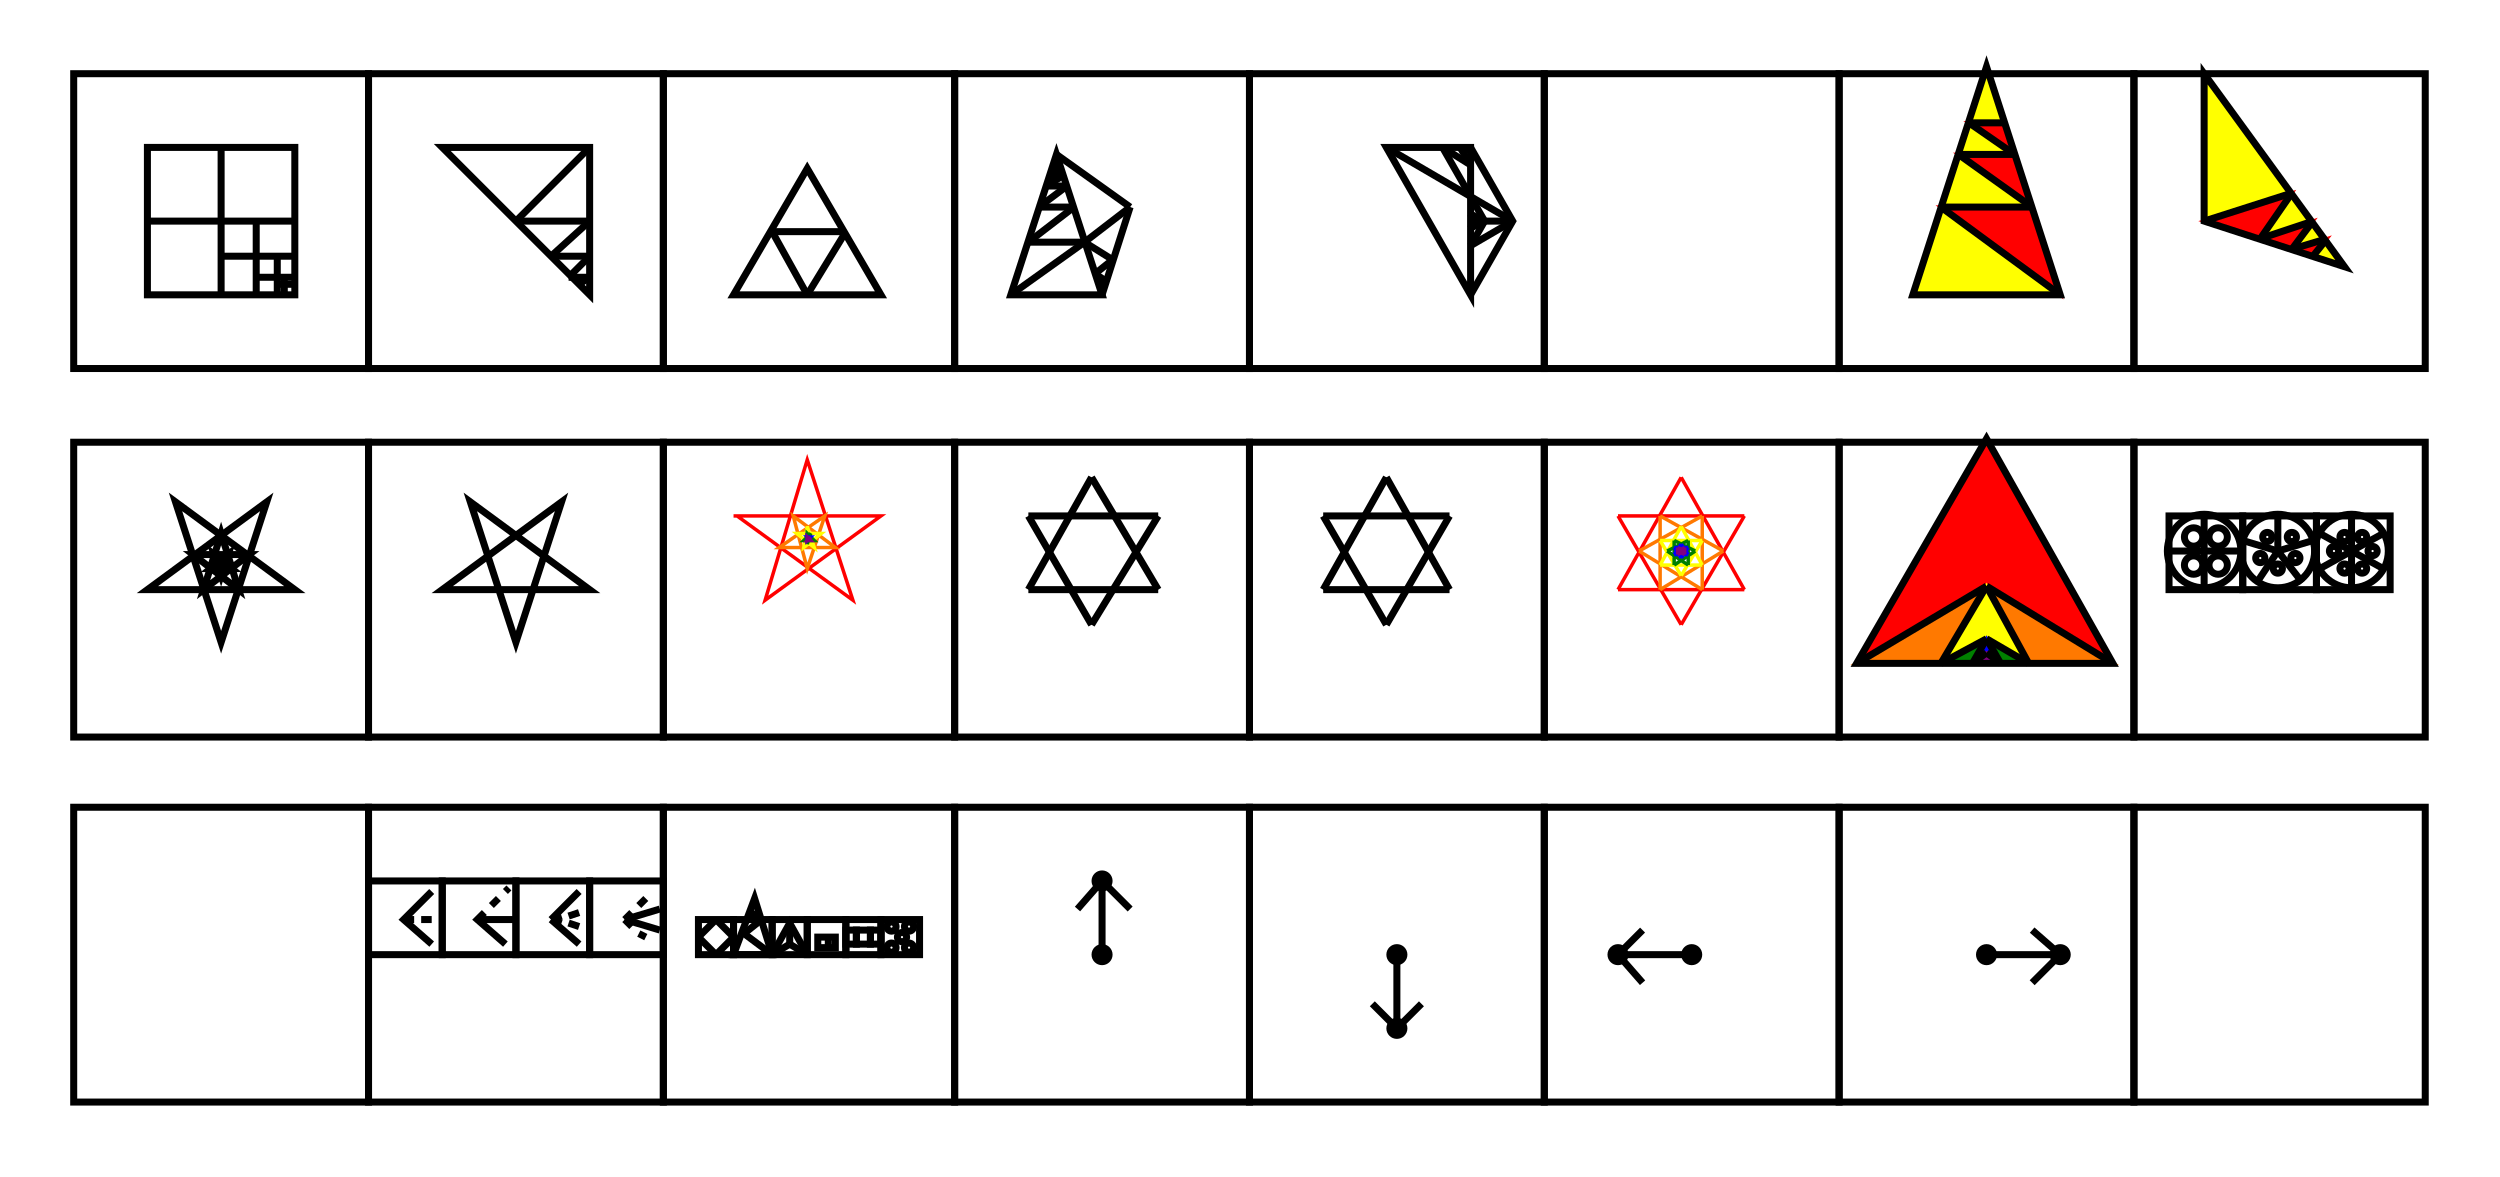
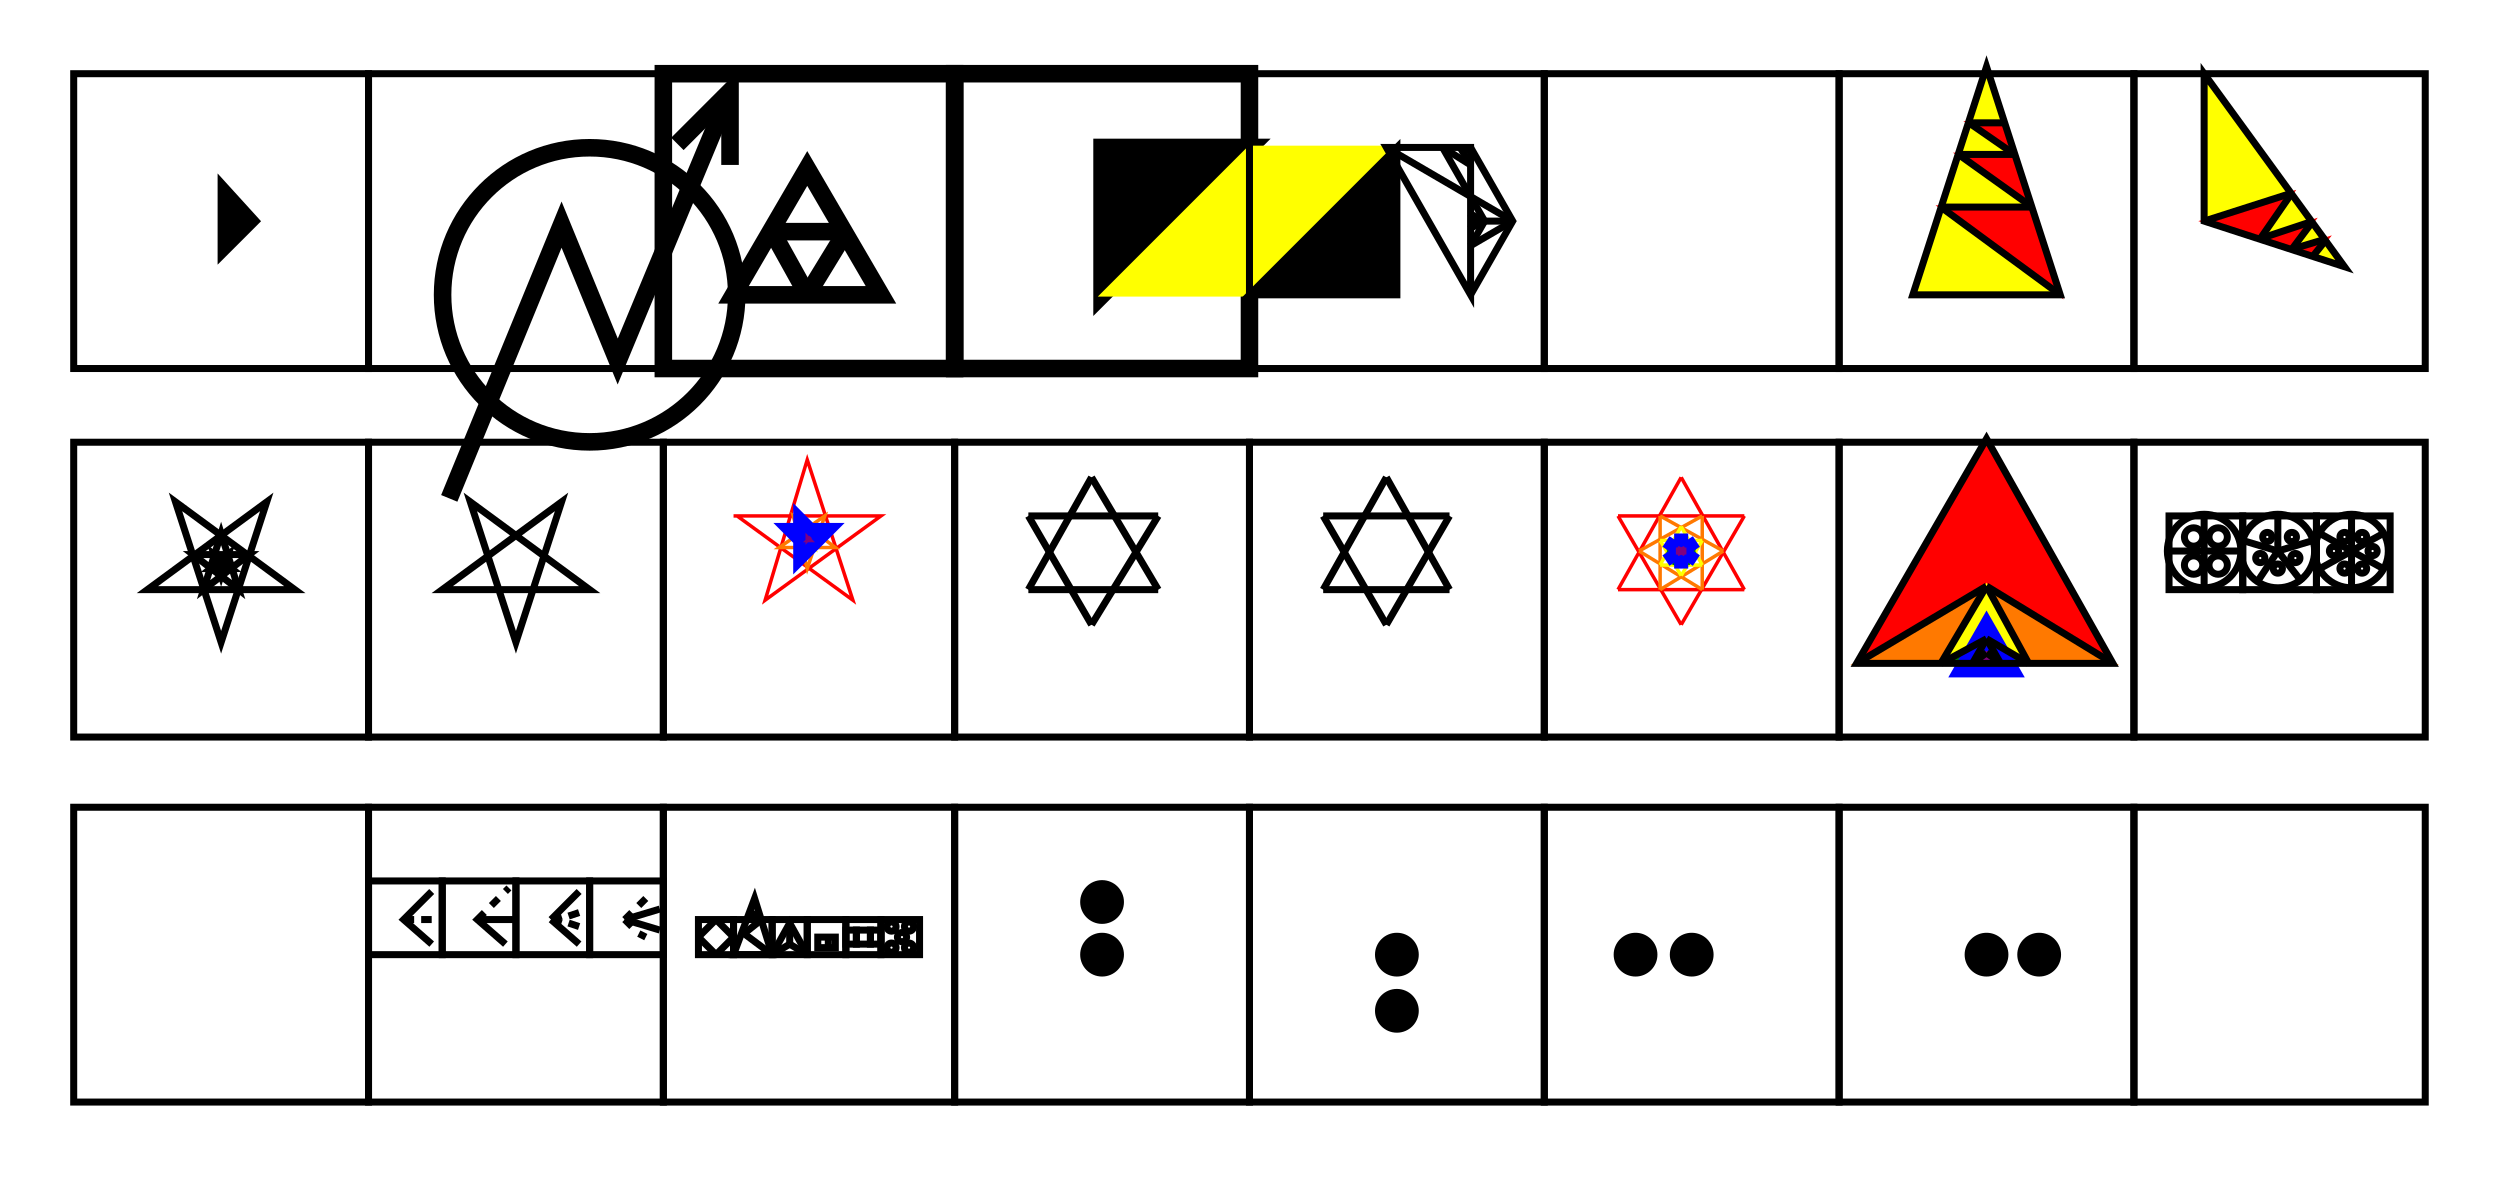
<svg xmlns="http://www.w3.org/2000/svg" width="712.3" height="335.2" viewbox="0 0 712.3 335.2">
  <path d="M105 105 L105 21 L21 21 L21 105 L105 105 Z" stroke="#000000" stroke-width="2" fill="none" />
-   <path d="M84 84 L84 42 L42 42 L42 84 L84 84 Z" stroke="#000000" stroke-width="2" fill="none" />
-   <line x1="63" y1="84" x2="63" y2="42" style="stroke:#000000;stroke-width:2" />
-   <line x1="84" y1="63" x2="42" y2="63" style="stroke:#000000;stroke-width:2" />
-   <line x1="73" y1="84" x2="73" y2="63" style="stroke:#000000;stroke-width:2" />
-   <line x1="84" y1="73" x2="63" y2="73" style="stroke:#000000;stroke-width:2" />
-   <line x1="79" y1="84" x2="79" y2="73" style="stroke:#000000;stroke-width:2" />
-   <line x1="84" y1="79" x2="73" y2="79" style="stroke:#000000;stroke-width:2" />
-   <line x1="81" y1="84" x2="81" y2="79" style="stroke:#000000;stroke-width:2" />
-   <line x1="84" y1="81" x2="79" y2="81" style="stroke:#000000;stroke-width:2" />
+   <path d="M63 73 L63 52 L73 63 L63 73 Z" stroke="#000000" stroke-width="2" fill="#000000" />
  <path d="M189 105 L189 21 L105 21 L105 105 L189 105 Z" stroke="#000000" stroke-width="2" fill="none" />
-   <path d="M168 84 L168 42 L126 42 L168 84 Z" stroke="#000000" stroke-width="2" fill="none" />
-   <line x1="168" y1="42" x2="147" y2="63" style="stroke:#000000;stroke-width:2" />
-   <line x1="147" y1="63" x2="168" y2="63" style="stroke:#000000;stroke-width:2" />
-   <line x1="168" y1="63" x2="157" y2="73" style="stroke:#000000;stroke-width:2" />
-   <line x1="157" y1="73" x2="168" y2="73" style="stroke:#000000;stroke-width:2" />
-   <line x1="168" y1="73" x2="162" y2="79" style="stroke:#000000;stroke-width:2" />
-   <line x1="162" y1="79" x2="168" y2="79" style="stroke:#000000;stroke-width:2" />
-   <line x1="168" y1="79" x2="165" y2="81" style="stroke:#000000;stroke-width:2" />
-   <path d="M272 105 L272 21 L189 21 L189 105 L272 105 Z" stroke="#000000" stroke-width="2" fill="none" />
-   <path d="M251 84 L209 84 L230 48 L251 84 Z" stroke="#000000" stroke-width="2" fill="none" />
-   <line x1="230" y1="84" x2="220" y2="66" style="stroke:#000000;stroke-width:2" />
-   <line x1="220" y1="66" x2="241" y2="66" style="stroke:#000000;stroke-width:2" />
-   <line x1="241" y1="66" x2="230" y2="84" style="stroke:#000000;stroke-width:2" />
-   <path d="M356 105 L356 21 L272 21 L272 105 L356 105 Z" stroke="#000000" stroke-width="2" fill="none" />
-   <path d="M314 84 L288 84 L301 44 L314 84 Z" stroke="#000000" stroke-width="2" fill="none" />
-   <line x1="288" y1="84" x2="309" y2="69" style="stroke:#000000;stroke-width:2" />
-   <line x1="309" y1="69" x2="293" y2="69" style="stroke:#000000;stroke-width:2" />
-   <line x1="293" y1="69" x2="306" y2="59" style="stroke:#000000;stroke-width:2" />
-   <line x1="306" y1="59" x2="296" y2="59" style="stroke:#000000;stroke-width:2" />
-   <line x1="296" y1="59" x2="304" y2="53" style="stroke:#000000;stroke-width:2" />
-   <line x1="304" y1="53" x2="298" y2="53" style="stroke:#000000;stroke-width:2" />
-   <line x1="298" y1="53" x2="303" y2="50" style="stroke:#000000;stroke-width:2" />
-   <line x1="303" y1="50" x2="299" y2="50" style="stroke:#000000;stroke-width:2" />
-   <line x1="299" y1="50" x2="302" y2="48" style="stroke:#000000;stroke-width:2" />
-   <line x1="302" y1="48" x2="300" y2="48" style="stroke:#000000;stroke-width:2" />
-   <line x1="302" y1="48" x2="300" y2="48" style="stroke:#000000;stroke-width:2" />
-   <line x1="314" y1="84" x2="322" y2="59" style="stroke:#000000;stroke-width:2" />
-   <line x1="322" y1="59" x2="301" y2="44" style="stroke:#000000;stroke-width:2" />
-   <line x1="322" y1="59" x2="309" y2="69" style="stroke:#000000;stroke-width:2" />
-   <line x1="309" y1="69" x2="317" y2="74" style="stroke:#000000;stroke-width:2" />
-   <line x1="317" y1="74" x2="312" y2="78" style="stroke:#000000;stroke-width:2" />
-   <line x1="312" y1="78" x2="315" y2="80" style="stroke:#000000;stroke-width:2" />
-   <line x1="315" y1="80" x2="314" y2="82" style="stroke:#000000;stroke-width:2" />
+   <circle cx="168" cy="84" r="41.9" stroke="#000000" stroke-width="5" fill="none" />
+   <path d="M128 142 L160 64 L176 103 L208 26 " stroke="#000000" stroke-width="5" fill="none" />
+   <path d="M208 47 L208 26 L193 41 " stroke="#000000" stroke-width="5" fill="none" />
+   <path d="M272 105 L272 21 L189 21 L189 105 L272 105 Z" stroke="#000000" stroke-width="5" fill="none" />
+   <path d="M251 84 L209 84 L230 48 L251 84 Z" stroke="#000000" stroke-width="5" fill="none" />
+   <line x1="230" y1="84" x2="220" y2="66" style="stroke:#000000;stroke-width:5" />
+   <line x1="220" y1="66" x2="241" y2="66" style="stroke:#000000;stroke-width:5" />
+   <line x1="241" y1="66" x2="230" y2="84" style="stroke:#000000;stroke-width:5" />
+   <path d="M356 105 L356 21 L272 21 L272 105 L356 105 Z" stroke="#000000" stroke-width="5" fill="none" />
+   <path d="M314 84 L314 42 L356 42 L314 84 Z" stroke="#000000" stroke-width="5" fill="#000000" />
+   <path d="M314 84 L356 84 L398 42 L356 42 L314 84 Z" stroke="#ffff00" stroke-width="1" fill="#ffff00" />
+   <path d="M356 84 L398 42 L398 84 L356 84 Z" stroke="#000000" stroke-width="2" fill="#000000" />
  <path d="M440 105 L440 21 L356 21 L356 105 L440 105 Z" stroke="#000000" stroke-width="2" fill="none" />
  <path d="M419 84 L419 42 L395 42 L419 84 Z" stroke="#000000" stroke-width="2" fill="none" />
  <line x1="395" y1="42" x2="419" y2="56" style="stroke:#000000;stroke-width:2" />
  <line x1="419" y1="56" x2="411" y2="42" style="stroke:#000000;stroke-width:2" />
  <line x1="411" y1="42" x2="419" y2="47" style="stroke:#000000;stroke-width:2" />
  <line x1="419" y1="47" x2="416" y2="42" style="stroke:#000000;stroke-width:2" />
  <line x1="416" y1="42" x2="419" y2="43" style="stroke:#000000;stroke-width:2" />
  <path d="M419 84 L431 63 L419 42 " stroke="#000000" stroke-width="2" fill="none" />
  <line x1="431" y1="63" x2="419" y2="56" style="stroke:#000000;stroke-width:2" />
  <line x1="431" y1="63" x2="419" y2="70" style="stroke:#000000;stroke-width:2" />
  <line x1="419" y1="70" x2="423" y2="63" style="stroke:#000000;stroke-width:2" />
  <line x1="423" y1="63" x2="419" y2="56" style="stroke:#000000;stroke-width:2" />
  <line x1="423" y1="63" x2="419" y2="61" style="stroke:#000000;stroke-width:2" />
  <line x1="423" y1="63" x2="419" y2="65" style="stroke:#000000;stroke-width:2" />
  <line x1="419" y1="65" x2="420" y2="63" style="stroke:#000000;stroke-width:2" />
  <line x1="420" y1="63" x2="419" y2="61" style="stroke:#000000;stroke-width:2" />
  <line x1="431" y1="63" x2="419" y2="63" style="stroke:#000000;stroke-width:2" />
  <path d="M524 105 L524 21 L440 21 L440 105 L524 105 Z" stroke="#000000" stroke-width="2" fill="none" />
  <path d="M608 105 L608 21 L524 21 L524 105 L608 105 Z" stroke="#000000" stroke-width="2" fill="none" />
  <path d="M587 84 L545 84 L566 19 L587 84 Z" stroke="#ffff00" stroke-width="1" fill="#ffff00" />
  <path d="M587 84 L553 59 L579 59 L587 84 Z" stroke="#ff0000" stroke-width="1" fill="#ff0000" />
  <path d="M579 59 L558 44 L574 44 L579 59 Z" stroke="#ff0000" stroke-width="1" fill="#ff0000" />
  <path d="M574 44 L561 35 L571 35 L574 44 Z" stroke="#ff0000" stroke-width="1" fill="#ff0000" />
  <path d="M566 19 L545 84 L587 84 L566 19 Z" stroke="#000000" stroke-width="2" fill="none" />
  <line x1="587" y1="84" x2="553" y2="59" style="stroke:#000000;stroke-width:2" />
  <line x1="553" y1="59" x2="579" y2="59" style="stroke:#000000;stroke-width:2" />
  <line x1="579" y1="59" x2="558" y2="44" style="stroke:#000000;stroke-width:2" />
  <line x1="558" y1="44" x2="574" y2="44" style="stroke:#000000;stroke-width:2" />
  <line x1="574" y1="44" x2="561" y2="35" style="stroke:#000000;stroke-width:2" />
  <line x1="561" y1="35" x2="571" y2="35" style="stroke:#000000;stroke-width:2" />
  <path d="M691 105 L691 21 L608 21 L608 105 L691 105 Z" stroke="#000000" stroke-width="2" fill="none" />
  <path d="M628 63 L628 21 L668 76 L628 63 Z" stroke="#ffff00" stroke-width="1" fill="#ffff00" />
  <path d="M628 63 L653 55 L644 68 L628 63 Z" stroke="#ff0000" stroke-width="1" fill="#ff0000" />
  <path d="M644 68 L659 63 L653 71 L644 68 Z" stroke="#ff0000" stroke-width="1" fill="#ff0000" />
  <path d="M653 71 L663 68 L659 73 L653 71 Z" stroke="#ff0000" stroke-width="1" fill="#ff0000" />
  <path d="M668 76 L628 63 L628 21 L668 76 Z" stroke="#000000" stroke-width="2" fill="none" />
  <line x1="663" y1="68" x2="659" y2="73" style="stroke:#000000;stroke-width:2" />
  <line x1="663" y1="68" x2="653" y2="71" style="stroke:#000000;stroke-width:2" />
  <line x1="653" y1="71" x2="659" y2="63" style="stroke:#000000;stroke-width:2" />
  <line x1="659" y1="63" x2="644" y2="68" style="stroke:#000000;stroke-width:2" />
  <line x1="644" y1="68" x2="653" y2="55" style="stroke:#000000;stroke-width:2" />
  <line x1="653" y1="55" x2="628" y2="63" style="stroke:#000000;stroke-width:2" />
  <path d="M105 210 L105 126 L21 126 L21 210 L105 210 Z" stroke="#000000" stroke-width="2" fill="none" />
  <path d="M84 168 L42 168 L76 143 L63 183 L50 143 L84 168 Z" stroke="#000000" stroke-width="2" fill="none" />
  <path d="M68 168 L55 158 L71 158 L58 168 L63 152 L68 168 Z" stroke="#000000" stroke-width="2" fill="none" />
  <path d="M63 164 L61 158 L66 162 L60 162 L65 158 L63 164 Z" stroke="#000000" stroke-width="2" fill="none" />
  <path d="M189 210 L189 126 L105 126 L105 210 L189 210 Z" stroke="#000000" stroke-width="2" fill="none" />
  <path d="M168 168 L126 168 L160 143 L147 183 L134 143 L168 168 Z" stroke="#000000" stroke-width="2" fill="none" />
  <path d="M272 210 L272 126 L189 126 L189 210 L272 210 Z" stroke="#000000" stroke-width="2" fill="none" />
  <path d="M209 147 L251 147 L218 171 L230 131 L243 171 L210 147 Z" stroke="#ff0000" stroke-width="1" fill="none" />
  <path d="M226 147 L238 156 L222 156 L235 147 L230 162 L226 147 Z" stroke="#ff7900" stroke-width="1" fill="none" />
  <path d="M230 150 L232 156 L227 152 L234 152 L229 156 L230 150 Z" stroke="#ffff00" stroke-width="1" fill="none" />
  <path d="M231 152 L230 155 L230 152 L232 154 L229 154 L231 152 Z" stroke="#008000" stroke-width="1" fill="none" />
-   <path d="M231 153 L230 154 L230 153 L231 154 L230 153 L231 153 Z" stroke="#0000ff" stroke-width="1" fill="none" />
+   <path d="M231 153 L230 154 L230 153 L231 154 L230 153 L231 153 Z" stroke="#0000ff" stroke-width="8" fill="none" />
  <path d="M231 154 L230 154 L231 153 L230 154 L230 153 L231 154 Z" stroke="#800080" stroke-width="1" fill="none" />
  <path d="M356 210 L356 126 L272 126 L272 210 L356 210 Z" stroke="#000000" stroke-width="2" fill="none" />
  <line x1="293" y1="168" x2="311" y2="136" style="stroke:#000000;stroke-width:2" />
  <line x1="311" y1="136" x2="330" y2="168" style="stroke:#000000;stroke-width:2" />
  <line x1="330" y1="168" x2="293" y2="168" style="stroke:#000000;stroke-width:2" />
  <line x1="293" y1="147" x2="330" y2="147" style="stroke:#000000;stroke-width:2" />
  <line x1="330" y1="147" x2="311" y2="178" style="stroke:#000000;stroke-width:2" />
  <line x1="311" y1="178" x2="293" y2="147" style="stroke:#000000;stroke-width:2" />
  <path d="M440 210 L440 126 L356 126 L356 210 L440 210 Z" stroke="#000000" stroke-width="2" fill="none" />
  <line x1="377" y1="168" x2="395" y2="136" style="stroke:#000000;stroke-width:2" />
  <line x1="395" y1="136" x2="413" y2="168" style="stroke:#000000;stroke-width:2" />
  <line x1="413" y1="168" x2="377" y2="168" style="stroke:#000000;stroke-width:2" />
  <line x1="377" y1="147" x2="413" y2="147" style="stroke:#000000;stroke-width:2" />
  <line x1="413" y1="147" x2="395" y2="178" style="stroke:#000000;stroke-width:2" />
  <line x1="395" y1="178" x2="377" y2="147" style="stroke:#000000;stroke-width:2" />
  <path d="M524 210 L524 126 L440 126 L440 210 L524 210 Z" stroke="#000000" stroke-width="2" fill="none" />
  <line x1="461" y1="168" x2="479" y2="136" style="stroke:#ff0000;stroke-width:1" />
  <line x1="479" y1="136" x2="497" y2="168" style="stroke:#ff0000;stroke-width:1" />
  <line x1="497" y1="168" x2="461" y2="168" style="stroke:#ff0000;stroke-width:1" />
  <line x1="461" y1="147" x2="497" y2="147" style="stroke:#ff0000;stroke-width:1" />
  <line x1="497" y1="147" x2="479" y2="178" style="stroke:#ff0000;stroke-width:1" />
  <line x1="479" y1="178" x2="461" y2="147" style="stroke:#ff0000;stroke-width:1" />
  <line x1="467" y1="157" x2="485" y2="147" style="stroke:#ff7900;stroke-width:1" />
  <line x1="485" y1="147" x2="485" y2="168" style="stroke:#ff7900;stroke-width:1" />
  <line x1="485" y1="168" x2="467" y2="157" style="stroke:#ff7900;stroke-width:1" />
  <line x1="473" y1="147" x2="491" y2="157" style="stroke:#ff7900;stroke-width:1" />
  <line x1="491" y1="157" x2="473" y2="168" style="stroke:#ff7900;stroke-width:1" />
  <line x1="473" y1="168" x2="473" y2="147" style="stroke:#ff7900;stroke-width:1" />
  <line x1="473" y1="154" x2="485" y2="154" style="stroke:#ffff00;stroke-width:1" />
  <line x1="485" y1="154" x2="479" y2="164" style="stroke:#ffff00;stroke-width:1" />
  <line x1="479" y1="164" x2="473" y2="154" style="stroke:#ffff00;stroke-width:1" />
  <line x1="479" y1="150" x2="485" y2="161" style="stroke:#ffff00;stroke-width:1" />
  <line x1="485" y1="161" x2="473" y2="161" style="stroke:#ffff00;stroke-width:1" />
  <line x1="473" y1="161" x2="479" y2="150" style="stroke:#ffff00;stroke-width:1" />
  <line x1="477" y1="154" x2="483" y2="157" style="stroke:#008000;stroke-width:1" />
  <line x1="483" y1="157" x2="477" y2="161" style="stroke:#008000;stroke-width:1" />
  <line x1="477" y1="161" x2="477" y2="154" style="stroke:#008000;stroke-width:1" />
  <line x1="481" y1="154" x2="481" y2="161" style="stroke:#008000;stroke-width:1" />
  <line x1="481" y1="161" x2="475" y2="157" style="stroke:#008000;stroke-width:1" />
  <line x1="475" y1="157" x2="481" y2="154" style="stroke:#008000;stroke-width:1" />
-   <line x1="479" y1="155" x2="481" y2="158" style="stroke:#0000ff;stroke-width:1" />
-   <line x1="481" y1="158" x2="477" y2="158" style="stroke:#0000ff;stroke-width:1" />
-   <line x1="477" y1="158" x2="479" y2="155" style="stroke:#0000ff;stroke-width:1" />
-   <line x1="481" y1="156" x2="479" y2="159" style="stroke:#0000ff;stroke-width:1" />
-   <line x1="479" y1="159" x2="477" y2="156" style="stroke:#0000ff;stroke-width:1" />
-   <line x1="477" y1="156" x2="481" y2="156" style="stroke:#0000ff;stroke-width:1" />
+   <line x1="479" y1="155" x2="481" y2="158" style="stroke:#0000ff;stroke-width:8" />
+   <line x1="481" y1="158" x2="477" y2="158" style="stroke:#0000ff;stroke-width:8" />
+   <line x1="477" y1="158" x2="479" y2="155" style="stroke:#0000ff;stroke-width:8" />
+   <line x1="481" y1="156" x2="479" y2="159" style="stroke:#0000ff;stroke-width:8" />
+   <line x1="479" y1="159" x2="477" y2="156" style="stroke:#0000ff;stroke-width:8" />
+   <line x1="477" y1="156" x2="481" y2="156" style="stroke:#0000ff;stroke-width:8" />
  <line x1="480" y1="156" x2="480" y2="158" style="stroke:#800080;stroke-width:1" />
  <line x1="480" y1="158" x2="478" y2="157" style="stroke:#800080;stroke-width:1" />
  <line x1="478" y1="157" x2="480" y2="156" style="stroke:#800080;stroke-width:1" />
  <line x1="480" y1="157" x2="478" y2="158" style="stroke:#800080;stroke-width:1" />
  <line x1="478" y1="158" x2="478" y2="156" style="stroke:#800080;stroke-width:1" />
  <line x1="478" y1="156" x2="480" y2="157" style="stroke:#800080;stroke-width:1" />
  <path d="M608 210 L608 126 L524 126 L524 210 L608 210 Z" stroke="#000000" stroke-width="2" fill="none" />
  <path d="M602 189 L529 189 L566 125 L602 189 Z" stroke="#ff0000" stroke-width="1" fill="#ff0000" />
  <path d="M602 189 L566 167 L529 189 L602 189 Z" stroke="#ff7900" stroke-width="1" fill="#ff7900" />
  <path d="M566 167 L578 189 L553 189 L566 167 Z" stroke="#ffff00" stroke-width="1" fill="#ffff00" />
  <path d="M578 189 L566 182 L553 189 L578 189 Z" stroke="#008000" stroke-width="1" fill="#008000" />
-   <path d="M566 182 L562 189 L570 189 L566 182 Z" stroke="#0000ff" stroke-width="1" fill="#0000ff" />
+   <path d="M566 182 L562 189 L570 189 L566 182 Z" stroke="#0000ff" stroke-width="8" fill="#0000ff" />
  <path d="M562 189 L566 186 L570 189 L562 189 Z" stroke="#800080" stroke-width="1" fill="#800080" />
  <line x1="566" y1="186" x2="562" y2="189" style="stroke:#000000;stroke-width:2" />
  <line x1="566" y1="186" x2="570" y2="189" style="stroke:#000000;stroke-width:2" />
  <line x1="566" y1="182" x2="570" y2="189" style="stroke:#000000;stroke-width:2" />
  <line x1="566" y1="182" x2="562" y2="189" style="stroke:#000000;stroke-width:2" />
  <line x1="566" y1="182" x2="553" y2="189" style="stroke:#000000;stroke-width:2" />
  <line x1="566" y1="182" x2="578" y2="189" style="stroke:#000000;stroke-width:2" />
  <line x1="566" y1="167" x2="578" y2="189" style="stroke:#000000;stroke-width:2" />
  <line x1="566" y1="167" x2="553" y2="189" style="stroke:#000000;stroke-width:2" />
  <line x1="566" y1="167" x2="529" y2="189" style="stroke:#000000;stroke-width:2" />
  <line x1="566" y1="167" x2="602" y2="189" style="stroke:#000000;stroke-width:2" />
  <path d="M529 189 L566 125 L602 189 L529 189 Z" stroke="#000000" stroke-width="2" fill="none" />
  <path d="M691 210 L691 126 L608 126 L608 210 L691 210 Z" stroke="#000000" stroke-width="2" fill="none" />
  <path d="M639 168 L639 147 L618 147 L618 168 L639 168 Z" stroke="#000000" stroke-width="2" fill="none" />
  <circle cx="628" cy="157" r="10.475" stroke="#000000" stroke-width="2" fill="none" />
  <line x1="628" y1="157" x2="628" y2="147" style="stroke:#000000;stroke-width:2" />
  <line x1="628" y1="157" x2="639" y2="157" style="stroke:#000000;stroke-width:2" />
  <line x1="628" y1="157" x2="628" y2="168" style="stroke:#000000;stroke-width:2" />
  <line x1="628" y1="157" x2="618" y2="157" style="stroke:#000000;stroke-width:2" />
  <circle cx="625" cy="153" r="2.619" stroke="#000000" stroke-width="2" fill="none" />
  <circle cx="632" cy="153" r="2.619" stroke="#000000" stroke-width="2" fill="none" />
  <circle cx="632" cy="161" r="2.619" stroke="#000000" stroke-width="2" fill="none" />
  <circle cx="625" cy="161" r="2.619" stroke="#000000" stroke-width="2" fill="none" />
  <path d="M660 168 L660 147 L639 147 L639 168 L660 168 Z" stroke="#000000" stroke-width="2" fill="none" />
  <line x1="649" y1="157" x2="649" y2="147" style="stroke:#000000;stroke-width:2" />
  <line x1="649" y1="157" x2="659" y2="154" style="stroke:#000000;stroke-width:2" />
  <line x1="649" y1="157" x2="656" y2="166" style="stroke:#000000;stroke-width:2" />
  <line x1="649" y1="157" x2="643" y2="166" style="stroke:#000000;stroke-width:2" />
  <line x1="649" y1="157" x2="639" y2="154" style="stroke:#000000;stroke-width:2" />
  <circle cx="649" cy="157" r="10.475" stroke="#000000" stroke-width="2" fill="none" />
  <circle cx="653" cy="153" r="1.309" stroke="#000000" stroke-width="2" fill="none" />
  <circle cx="654" cy="159" r="1.309" stroke="#000000" stroke-width="2" fill="none" />
  <circle cx="649" cy="162" r="1.309" stroke="#000000" stroke-width="2" fill="none" />
  <circle cx="644" cy="159" r="1.309" stroke="#000000" stroke-width="2" fill="none" />
  <circle cx="646" cy="153" r="1.309" stroke="#000000" stroke-width="2" fill="none" />
  <path d="M681 168 L681 147 L660 147 L660 168 L681 168 Z" stroke="#000000" stroke-width="2" fill="none" />
  <line x1="670" y1="157" x2="670" y2="147" style="stroke:#000000;stroke-width:2" />
  <line x1="670" y1="157" x2="679" y2="152" style="stroke:#000000;stroke-width:2" />
  <line x1="670" y1="157" x2="679" y2="162" style="stroke:#000000;stroke-width:2" />
  <line x1="670" y1="157" x2="670" y2="168" style="stroke:#000000;stroke-width:2" />
  <line x1="670" y1="157" x2="661" y2="162" style="stroke:#000000;stroke-width:2" />
  <circle cx="670" cy="157" r="10.475" stroke="#000000" stroke-width="2" fill="none" />
  <circle cx="668" cy="153" r="1.309" stroke="#000000" stroke-width="2" fill="none" />
  <circle cx="673" cy="153" r="1.309" stroke="#000000" stroke-width="2" fill="none" />
  <circle cx="676" cy="157" r="1.309" stroke="#000000" stroke-width="2" fill="none" />
  <circle cx="673" cy="162" r="1.309" stroke="#000000" stroke-width="2" fill="none" />
  <circle cx="668" cy="162" r="1.309" stroke="#000000" stroke-width="2" fill="none" />
  <line x1="670" y1="157" x2="661" y2="152" style="stroke:#000000;stroke-width:2" />
  <circle cx="665" cy="157" r="1.309" stroke="#000000" stroke-width="2" fill="none" />
  <path d="M105 314 L105 230 L21 230 L21 314 L105 314 Z" stroke="#000000" stroke-width="2" fill="none" />
  <path d="M189 314 L189 230 L105 230 L105 314 L189 314 Z" stroke="#000000" stroke-width="2" fill="none" />
  <path d="M126 272 L126 251 L105 251 L105 272 L126 272 Z" stroke="#000000" stroke-width="2" fill="none" />
  <path d="M123 254 L115 262 L123 269 " stroke="#000000" stroke-width="2" fill="none" />
  <line x1="115" y1="262" x2="118" y2="262" style="stroke:#000000;stroke-width:2" />
  <line x1="120" y1="262" x2="123" y2="262" style="stroke:#000000;stroke-width:2" />
  <path d="M147 272 L147 251 L126 251 L126 272 L147 272 Z" stroke="#000000" stroke-width="2" fill="none" />
  <path d="M144 269 L136 262 L138 260 " stroke="#000000" stroke-width="2" fill="none" />
  <line x1="140" y1="258" x2="142" y2="256" style="stroke:#000000;stroke-width:2" />
  <line x1="144" y1="254" x2="145" y2="253" style="stroke:#000000;stroke-width:2" />
  <line x1="136" y1="262" x2="147" y2="262" style="stroke:#000000;stroke-width:2" />
  <path d="M168 272 L168 251 L147 251 L147 272 L168 272 Z" stroke="#000000" stroke-width="2" fill="none" />
  <line x1="157" y1="262" x2="165" y2="254" style="stroke:#000000;stroke-width:2" />
  <line x1="157" y1="262" x2="160" y2="261" style="stroke:#000000;stroke-width:2" />
  <line x1="162" y1="261" x2="165" y2="260" style="stroke:#000000;stroke-width:2" />
  <line x1="157" y1="262" x2="160" y2="263" style="stroke:#000000;stroke-width:2" />
  <line x1="162" y1="263" x2="165" y2="264" style="stroke:#000000;stroke-width:2" />
  <line x1="157" y1="262" x2="165" y2="269" style="stroke:#000000;stroke-width:2" />
  <path d="M189 272 L189 251 L168 251 L168 272 L189 272 Z" stroke="#000000" stroke-width="2" fill="none" />
  <line x1="178" y1="262" x2="188" y2="259" style="stroke:#000000;stroke-width:2" />
  <line x1="178" y1="262" x2="188" y2="265" style="stroke:#000000;stroke-width:2" />
  <line x1="178" y1="262" x2="180" y2="264" style="stroke:#000000;stroke-width:2" />
  <line x1="182" y1="266" x2="184" y2="267" style="stroke:#000000;stroke-width:2" />
  <line x1="178" y1="262" x2="180" y2="260" style="stroke:#000000;stroke-width:2" />
  <line x1="182" y1="258" x2="184" y2="256" style="stroke:#000000;stroke-width:2" />
  <path d="M272 314 L272 230 L189 230 L189 314 L272 314 Z" stroke="#000000" stroke-width="2" fill="none" />
  <path d="M209 272 L209 262 L199 262 L199 272 L209 272 Z" stroke="#000000" stroke-width="2" fill="none" />
  <line x1="204" y1="272" x2="209" y2="267" style="stroke:#000000;stroke-width:2" />
  <line x1="209" y1="267" x2="204" y2="262" style="stroke:#000000;stroke-width:2" />
  <line x1="204" y1="262" x2="199" y2="267" style="stroke:#000000;stroke-width:2" />
  <line x1="199" y1="267" x2="204" y2="272" style="stroke:#000000;stroke-width:2" />
  <path d="M220 272 L220 262 L209 262 L209 272 L220 272 Z" stroke="#000000" stroke-width="2" fill="none" />
  <path d="M220 272 L215 256 L209 272 L220 272 Z" stroke="#000000" stroke-width="2" fill="none" />
  <line x1="220" y1="272" x2="212" y2="266" style="stroke:#000000;stroke-width:2" />
  <line x1="212" y1="266" x2="217" y2="262" style="stroke:#000000;stroke-width:2" />
  <line x1="217" y1="262" x2="214" y2="260" style="stroke:#000000;stroke-width:2" />
  <path d="M230 272 L230 262 L220 262 L220 272 L230 272 Z" stroke="#000000" stroke-width="2" fill="none" />
  <path d="M230 272 L225 263 L220 272 " stroke="#000000" stroke-width="2" fill="none" />
  <line x1="225" y1="269" x2="225" y2="263" style="stroke:#000000;stroke-width:2" />
  <line x1="225" y1="269" x2="230" y2="272" style="stroke:#000000;stroke-width:2" />
  <line x1="225" y1="269" x2="220" y2="272" style="stroke:#000000;stroke-width:2" />
  <path d="M241 272 L241 262 L230 262 L230 272 L241 272 Z" stroke="#000000" stroke-width="2" fill="none" />
  <path d="M238 270 L238 267 L236 267 L233 267 L233 270 L236 270 L238 270 Z" stroke="#000000" stroke-width="2" fill="none" />
  <line x1="236" y1="270" x2="236" y2="267" style="stroke:#000000;stroke-width:2" />
  <path d="M251 272 L251 262 L241 262 L241 272 L251 272 Z" stroke="#000000" stroke-width="2" fill="none" />
  <path d="M244 269 L244 265 L241 265 L241 269 L244 269 Z" stroke="#000000" stroke-width="2" fill="none" />
  <path d="M248 269 L248 265 L244 265 L244 269 L248 269 Z" stroke="#000000" stroke-width="2" fill="none" />
  <path d="M251 269 L251 265 L248 265 L248 269 L251 269 Z" stroke="#000000" stroke-width="2" fill="none" />
  <path d="M262 272 L262 262 L251 262 L251 272 L262 272 Z" stroke="#000000" stroke-width="2" fill="none" />
  <circle cx="254" cy="270" r="1.309" stroke="#000000" stroke-width="2" fill="none" />
  <circle cx="254" cy="264" r="1.309" stroke="#000000" stroke-width="2" fill="none" />
  <circle cx="257" cy="267" r="1.309" stroke="#000000" stroke-width="2" fill="none" />
  <circle cx="259" cy="264" r="1.309" stroke="#000000" stroke-width="2" fill="none" />
  <circle cx="259" cy="270" r="1.309" stroke="#000000" stroke-width="2" fill="none" />
  <path d="M356 314 L356 230 L272 230 L272 314 L356 314 Z" stroke="#000000" stroke-width="2" fill="none" />
-   <circle cx="314" cy="272" r="2" stroke="#000000" stroke-width="2" fill="#000000" />
-   <line x1="314" y1="272" x2="314" y2="251" style="stroke:#000000;stroke-width:2" />
-   <circle cx="314" cy="251" r="2" stroke="#000000" stroke-width="2" fill="#000000" />
-   <line x1="314" y1="251" x2="307" y2="259" style="stroke:#000000;stroke-width:2" />
-   <line x1="314" y1="251" x2="322" y2="259" style="stroke:#000000;stroke-width:2" />
+   <circle cx="314" cy="272" r="5.237" stroke="#000000" stroke-width="2" fill="#000000" />
+   <circle cx="314" cy="257" r="5.237" stroke="#000000" stroke-width="2" fill="#000000" />
  <path d="M440 314 L440 230 L356 230 L356 314 L440 314 Z" stroke="#000000" stroke-width="2" fill="none" />
-   <circle cx="398" cy="272" r="2" stroke="#000000" stroke-width="2" fill="#000000" />
-   <line x1="398" y1="272" x2="398" y2="293" style="stroke:#000000;stroke-width:2" />
-   <circle cx="398" cy="293" r="2" stroke="#000000" stroke-width="2" fill="#000000" />
-   <line x1="398" y1="293" x2="405" y2="286" style="stroke:#000000;stroke-width:2" />
-   <line x1="398" y1="293" x2="391" y2="286" style="stroke:#000000;stroke-width:2" />
+   <circle cx="398" cy="272" r="5.237" stroke="#000000" stroke-width="2" fill="#000000" />
+   <circle cx="398" cy="288" r="5.237" stroke="#000000" stroke-width="2" fill="#000000" />
  <path d="M524 314 L524 230 L440 230 L440 314 L524 314 Z" stroke="#000000" stroke-width="2" fill="none" />
-   <circle cx="482" cy="272" r="2" stroke="#000000" stroke-width="2" fill="#000000" />
-   <line x1="482" y1="272" x2="461" y2="272" style="stroke:#000000;stroke-width:2" />
-   <circle cx="461" cy="272" r="2" stroke="#000000" stroke-width="2" fill="#000000" />
-   <line x1="461" y1="272" x2="468" y2="280" style="stroke:#000000;stroke-width:2" />
-   <line x1="461" y1="272" x2="468" y2="265" style="stroke:#000000;stroke-width:2" />
+   <circle cx="482" cy="272" r="5.237" stroke="#000000" stroke-width="2" fill="#000000" />
+   <circle cx="466" cy="272" r="5.237" stroke="#000000" stroke-width="2" fill="#000000" />
  <path d="M608 314 L608 230 L524 230 L524 314 L608 314 Z" stroke="#000000" stroke-width="2" fill="none" />
-   <circle cx="566" cy="272" r="2" stroke="#000000" stroke-width="2" fill="#000000" />
-   <line x1="566" y1="272" x2="587" y2="272" style="stroke:#000000;stroke-width:2" />
-   <circle cx="587" cy="272" r="2" stroke="#000000" stroke-width="2" fill="#000000" />
-   <line x1="587" y1="272" x2="579" y2="265" style="stroke:#000000;stroke-width:2" />
-   <line x1="587" y1="272" x2="579" y2="280" style="stroke:#000000;stroke-width:2" />
+   <circle cx="566" cy="272" r="5.237" stroke="#000000" stroke-width="2" fill="#000000" />
+   <circle cx="581" cy="272" r="5.237" stroke="#000000" stroke-width="2" fill="#000000" />
  <path d="M691 314 L691 230 L608 230 L608 314 L691 314 Z" stroke="#000000" stroke-width="2" fill="none" />
</svg>
